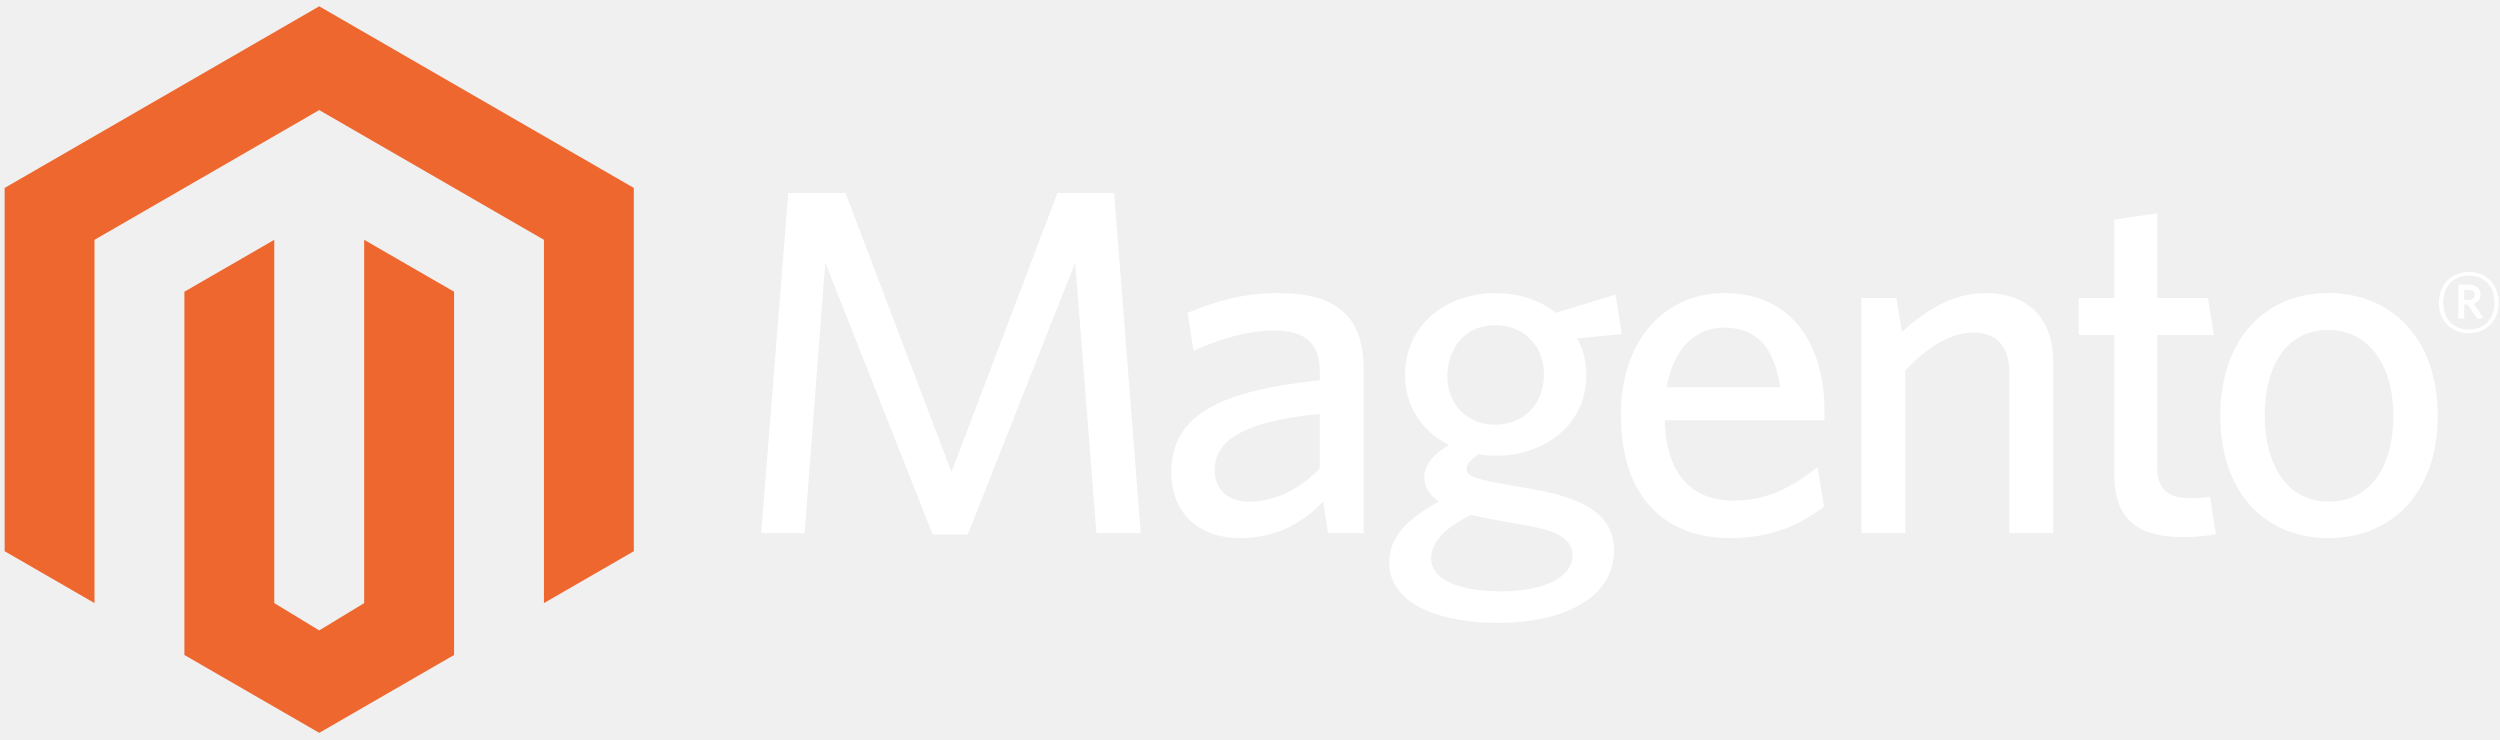
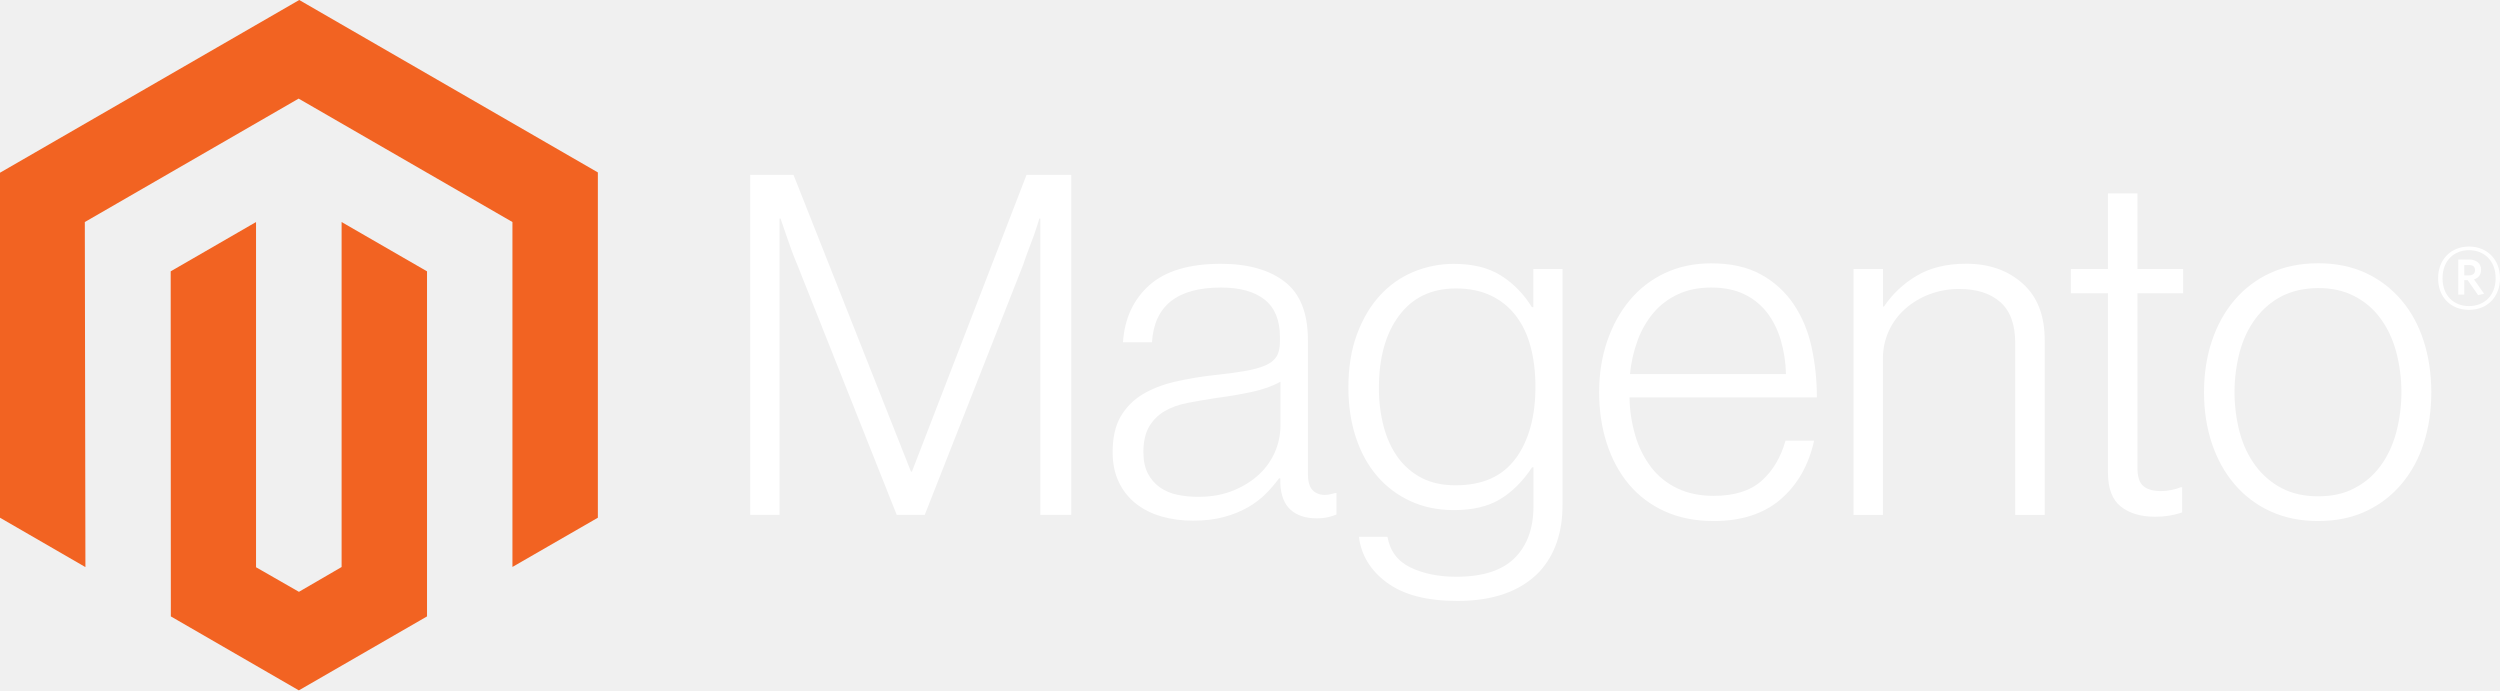
- <svg xmlns="http://www.w3.org/2000/svg" version="1.1" id="Layer_1" x="0px" y="0px" width="189.25px" height="56px" viewBox="0 0 189.25 56" enable-background="new 0 0 189.25 56" xml:space="preserve">
-   <g>
-     <polygon fill="#FFFFFF" points="82.997,40.359 81.393,19.872 73.257,40.471 70.607,40.471 62.473,19.872 60.906,40.359    57.621,40.359 59.673,14.611 64.003,14.611 72.027,35.73 80.05,14.611 84.34,14.611 86.355,40.359  " />
-     <g>
-       <path fill="#FFFFFF" d="M100.536,40.359l-0.374-2.387c-1.416,1.453-3.357,2.76-6.268,2.76c-3.21,0-5.225-1.939-5.225-4.963    c0-4.441,3.806-6.193,11.233-6.979v-0.746c0-2.239-1.344-3.022-3.396-3.022c-2.165,0-4.218,0.671-6.157,1.529l-0.448-2.872    c2.127-0.859,4.143-1.492,6.904-1.492c4.328,0,6.42,1.752,6.42,5.708v12.464H100.536z M99.902,31.328    c-6.57,0.635-7.951,2.426-7.951,4.255c0,1.455,0.972,2.39,2.652,2.39c1.94,0,3.807-0.972,5.299-2.502V31.328z" />
-       <path fill="#FFFFFF" d="M122.291,22.299l0.484,2.984l-3.395,0.335c0.484,0.822,0.708,1.755,0.708,2.762    c0,3.808-3.21,6.12-6.829,6.12c-0.447,0-0.896-0.037-1.344-0.111c-0.521,0.336-0.895,0.75-0.895,1.082    c0,0.635,0.633,0.785,3.767,1.346l1.271,0.224c3.771,0.671,6.121,1.864,6.121,4.627c0,3.729-4.068,5.483-8.695,5.483    s-8.321-1.455-8.321-4.588c0-1.83,1.271-3.248,3.769-4.59c-0.783-0.561-1.117-1.195-1.117-1.867c0-0.858,0.67-1.717,1.865-2.426    c-1.979-0.971-3.32-2.873-3.32-5.3c0-3.843,3.207-6.193,6.826-6.193c1.791,0,3.359,0.521,4.592,1.492L122.291,22.299z     M108.336,42.3c0,1.419,1.828,2.464,5.297,2.464c3.473,0,5.411-1.193,5.411-2.687c0-1.085-0.819-1.828-3.356-2.276l-2.127-0.375    c-0.972-0.185-1.492-0.298-2.201-0.445C109.27,40.023,108.336,41.068,108.336,42.3 M113.186,24.611    c-2.236,0-3.619,1.718-3.619,3.882c0,2.053,1.42,3.653,3.619,3.653c2.278,0,3.694-1.676,3.694-3.805    C116.88,26.215,115.389,24.611,113.186,24.611" />
-       <path fill="#FFFFFF" d="M138.113,31.812h-12.092c0.111,4.144,2.088,6.082,5.188,6.082c2.577,0,4.441-1.006,6.382-2.537    l0.483,2.986c-1.901,1.493-4.178,2.389-7.124,2.389c-4.63,0-8.249-2.801-8.249-9.33c0-5.709,3.359-9.216,7.837-9.216    c5.187,0,7.576,3.992,7.576,8.917L138.113,31.812L138.113,31.812z M130.501,24.798c-2.053,0-3.806,1.456-4.328,4.515h8.583    C134.346,26.439,133.076,24.798,130.501,24.798" />
-       <path fill="#FFFFFF" d="M152.107,40.359V28.231c0-1.828-0.784-3.06-2.726-3.06c-1.753,0-3.545,1.158-5.149,2.873v12.315h-3.32    V22.56h2.648l0.41,2.574c1.68-1.529,3.771-2.947,6.307-2.947c3.358,0,5.15,2.014,5.15,5.223v12.949H152.107z" />
-       <path fill="#FFFFFF" d="M165.241,40.659c-3.134,0-5.187-1.119-5.187-4.704V25.358h-2.688V22.56h2.688v-5.934l3.247-0.484v6.418    h3.843l0.448,2.798h-4.291v10c0,1.459,0.599,2.354,2.464,2.354c0.596,0,1.117-0.036,1.527-0.113l0.449,2.834    C167.184,40.546,166.4,40.659,165.241,40.659" />
-       <path fill="#FFFFFF" d="M176.252,40.732c-4.738,0-8.174-3.396-8.174-9.256c0-5.859,3.436-9.292,8.174-9.292    c4.773,0,8.284,3.432,8.284,9.292C184.536,37.338,181.025,40.732,176.252,40.732 M176.252,24.984c-3.21,0-4.812,2.762-4.812,6.495    c0,3.658,1.678,6.494,4.812,6.494c3.284,0,4.925-2.764,4.925-6.494C181.177,27.821,179.461,24.984,176.252,24.984" />
-       <path fill="#FFFFFF" d="M186.889,25.224c-1.336,0-2.263-0.928-2.263-2.312c0-1.375,0.947-2.322,2.263-2.322    c1.336,0,2.262,0.937,2.262,2.322C189.15,24.288,188.204,25.224,186.889,25.224 M186.889,20.859c-1.076,0-1.934,0.738-1.934,2.053    c0,1.306,0.857,2.042,1.934,2.042c1.086,0,1.943-0.736,1.943-2.042C188.832,21.597,187.964,20.859,186.889,20.859 M187.555,24.148    l-0.765-1.097h-0.251v1.057h-0.438v-2.562h0.777c0.539,0,0.896,0.269,0.896,0.749c0,0.369-0.2,0.608-0.52,0.708l0.737,1.047    L187.555,24.148z M186.879,21.945h-0.34v0.757h0.318c0.289,0,0.471-0.12,0.471-0.378    C187.328,22.074,187.167,21.945,186.879,21.945" />
-       <polygon fill="#EE672F" points="47.98,14.227 47.98,41.727 41.176,45.654 41.176,18.155 24.164,8.333 7.154,18.154 7.154,45.654     0.35,41.727 0.35,14.227 24.164,0.477   " />
-       <polygon fill="#EE672F" points="24.166,55.477 13.958,49.582 13.958,22.083 20.762,18.154 20.762,45.654 24.164,47.723     27.568,45.654 27.568,18.155 34.373,22.083 34.373,49.582   " />
-     </g>
+ <svg xmlns="http://www.w3.org/2000/svg" id="Logo" viewBox="0 0 3316 915.7">
+   <g id="Logo-2" data-name="Logo">
+     <polygon points="396.9 0 0 229.1 0 686.7 113.3 752.2 112.5 294.5 396.1 130.8 679.7 294.5 679.7 752 793 686.7 793 228.7 396.9 0" fill="#f26322" />
+     <polygon points="453.1 752.1 396.5 785 339.6 752.4 339.6 294.5 226.4 359.9 226.6 817.6 396.4 915.7 566.4 817.6 566.4 359.9 453.1 294.5 453.1 752.1" fill="#f26322" />
+     <path d="M1053,232l155.8,393.6h1.3l152-393.6h59.3V683h-41v-393h-1.3q-3.2,10.7-6.9,21.4-3.2,8.8-7.3,19.5c-2.7,7.2-5.2,13.9-7.2,20.2L1227.1,683h-37.2L1058,351.2q-3.8-8.8-7.6-19.2t-7-19.9q-3.8-11.4-7.6-22.1h-1.3V683H995.6V232H1053Z" transform="translate(-0.5 -0.1)" fill="#fff" />
+     <path d="M1540.6,684.9a96,96,0,0,1-33.7-17,80.1,80.1,0,0,1-22.4-28.4q-8.2-17-8.2-39.7,0-29,10.7-47.3a82.8,82.8,0,0,1,29-29.3q18.3-11,42.6-16.7a456.1,456.1,0,0,1,52-8.8q24-2.5,40.7-5.4t27.1-7.3q10.4-4.4,15.1-11.7t4.7-19.9v-6.3q0-33.4-20.2-49.5t-58-16.1q-87.1,0-91.5,72.6h-38.5q3.2-47.3,35-75.7t94.9-28.4q53.6,0,84.5,23.7t30.9,77.3V628.2q0,14.5,5.4,21.1t16.1,7.3a37.7,37.7,0,0,0,6.6-.6c2.3-.4,4.9-1.1,7.9-1.9h1.9v28.4a74,74,0,0,1-10.7,3.5,66.7,66.7,0,0,1-15.8,1.6q-21.4,0-34.1-11.1t-13.9-35v-6.9H1697a190.5,190.5,0,0,1-16.7,19.6,112.6,112.6,0,0,1-23.7,18.3,132.3,132.3,0,0,1-32.2,13.2q-18.3,5.1-41.6,5a151.1,151.1,0,0,1-42.3-5.7m96.2-34.4q20.5-8.5,34.4-21.8a88.3,88.3,0,0,0,27.8-63.7V506.4q-15.8,8.8-38.2,13.6t-46.4,7.9q-20.8,3.2-38.5,6.6t-30.6,11a56.5,56.5,0,0,0-20.5,20.5q-7.6,12.9-7.6,33.8,0,17,6,28.4a51.5,51.5,0,0,0,15.8,18.3,61.9,61.9,0,0,0,23,9.8,132.2,132.2,0,0,0,27.8,2.8q26.5,0,47-8.5" transform="translate(-0.5 -0.1)" fill="#fff" />
+     <path d="M1840.2,773q-32.8-24.3-37.2-60.9h37.8q5.1,28.4,30.6,40.7t60.9,12.3q52.4,0,77.3-24.9t24.9-68.5V620h-1.9q-18.3,27.7-42.3,42.2t-61.2,14.5q-32.2,0-58-12a128.3,128.3,0,0,1-44.2-33.4q-18.3-21.4-28.1-51.4t-9.8-65.9q0-39.7,11.3-70.3t30.3-51.4a124.9,124.9,0,0,1,44.5-31.5,137.9,137.9,0,0,1,53.9-10.7q37.8,0,62.4,15.5t41,41.9h1.9V356.9H2073V670.4q0,54.2-30.3,87.7-37.2,39.1-109.1,39.1-60.6,0-93.4-24.3m171-165q25.9-36,25.9-94.6,0-29-6.3-53t-19.6-41.3a89.5,89.5,0,0,0-33.1-26.8q-19.9-9.5-46.4-9.5-48.6,0-75.4,35.9t-26.8,95.9a199.6,199.6,0,0,0,6.3,51.4q6.3,23.6,18.9,41a89.1,89.1,0,0,0,31.5,27.1q18.9,9.8,44.8,9.8,54.2,0,80.1-36" transform="translate(-0.5 -0.1)" fill="#fff" />
+     <path d="M2208.6,678.3a133,133,0,0,1-47.6-35.9q-19.2-23-29.3-54.3t-10.1-67.8q0-36.6,10.7-67.8t29.9-54.2a135.3,135.3,0,0,1,46.7-36q27.4-12.9,61.5-12.9,39.1,0,65.9,14.8a123.5,123.5,0,0,1,43.5,39.7q16.7,24.9,23.7,57.1a313.1,313.1,0,0,1,6.9,66.2H2161.9a189,189,0,0,0,7.9,51.4,129.2,129.2,0,0,0,20.8,41.3,94.5,94.5,0,0,0,34.4,27.8q20.8,10.1,48.6,10.1,41,0,63.4-19.9t31.8-53.3h37.9q-10.7,48.6-44.2,77.6t-88.9,29q-36.6,0-65-12.9m153.9-227.1q-6.3-21.1-18.3-36.6a83.7,83.7,0,0,0-30.3-24.3q-18.3-8.8-43.5-8.8t-43.9,8.8a93.8,93.8,0,0,0-32.5,24.3,121.2,121.2,0,0,0-21.1,36.3,178.9,178.9,0,0,0-10.4,45.4h206.9a172.3,172.3,0,0,0-6.9-45.1" transform="translate(-0.5 -0.1)" fill="#fff" />
+     <path d="M2498.1,356.9v49.8h1.3a134,134,0,0,1,43.2-40.7q26.8-16.1,65.9-16.1,45.4,0,74.8,26.2t29.3,75.4V683.1h-39.1V455.3q0-37.2-19.9-54.6t-54.6-17.3a109.3,109.3,0,0,0-39.1,7,103.1,103.1,0,0,0-32.2,19.2,88.4,88.4,0,0,0-21.8,29.3,87.4,87.4,0,0,0-7.9,37.2V683.1H2459V356.9h39.1Z" transform="translate(-0.5 -0.1)" fill="#fff" />
+     <path d="M2813.5,672q-17-13.6-17-45.1V389.1h-49.2V356.9h49.2V256.6h39.1V356.9h60.6v32.2h-60.6V620.6q0,17.7,7.9,24.3t23.6,6.6a67,67,0,0,0,14.2-1.6,65.1,65.1,0,0,0,11.7-3.5h1.9v33.4a109.4,109.4,0,0,1-36,5.7q-28.4,0-45.4-13.6" transform="translate(-0.5 -0.1)" fill="#fff" />
+     <path d="M3011.9,678.3a136.6,136.6,0,0,1-47.6-36q-19.6-23-30-54.2t-10.4-67.8q0-36.6,10.4-67.8t30-54.3a136.8,136.8,0,0,1,47.6-36q28.1-12.9,63.4-12.9t63.1,12.9a137.6,137.6,0,0,1,47.3,36q19.6,23,29.6,54.3t10.1,67.8q0,36.6-10.1,67.8t-29.6,54.2a137.4,137.4,0,0,1-47.3,36q-27.7,12.9-63.1,12.9t-63.4-12.9m111.4-30.6a98.3,98.3,0,0,0,34.7-29.6q13.9-18.9,20.8-44.2a210.3,210.3,0,0,0,0-107.2q-6.9-25.3-20.8-44.2a98,98,0,0,0-34.7-29.6q-20.8-10.8-47.9-10.7t-48.3,10.7a101.9,101.9,0,0,0-34.7,29.6q-14.2,18.9-21.1,44.2a210.8,210.8,0,0,0,0,107.2q6.9,25.2,21.1,44.2a102.3,102.3,0,0,0,34.7,29.6q20.5,10.7,48.3,10.7t47.9-10.7" transform="translate(-0.5 -0.1)" fill="#fff" />
+     <path d="M3275.4,411.1c-24.2,0-41-16.8-41-41.9s17.2-42.1,41-42.1,41.1,17,41.1,42.1-17.2,41.9-41.1,41.9m0-79.2c-19.5,0-35.1,13.4-35.1,37.2s15.5,37,35.1,37,35.3-13.4,35.3-37-15.7-37.2-35.3-37.2m12.1,59.7-13.9-19.9h-4.5v19.2h-8V344.3h14.1c9.7,0,16.2,4.9,16.2,13.6,0,6.7-3.6,11-9.4,12.8l13.4,19Zm-12.2-39.9h-6.2v13.7h5.8c5.2,0,8.5-2.2,8.5-6.9s-2.9-6.9-8.1-6.9" transform="translate(-0.5 -0.1)" fill="#fff" />
  </g>
</svg>
